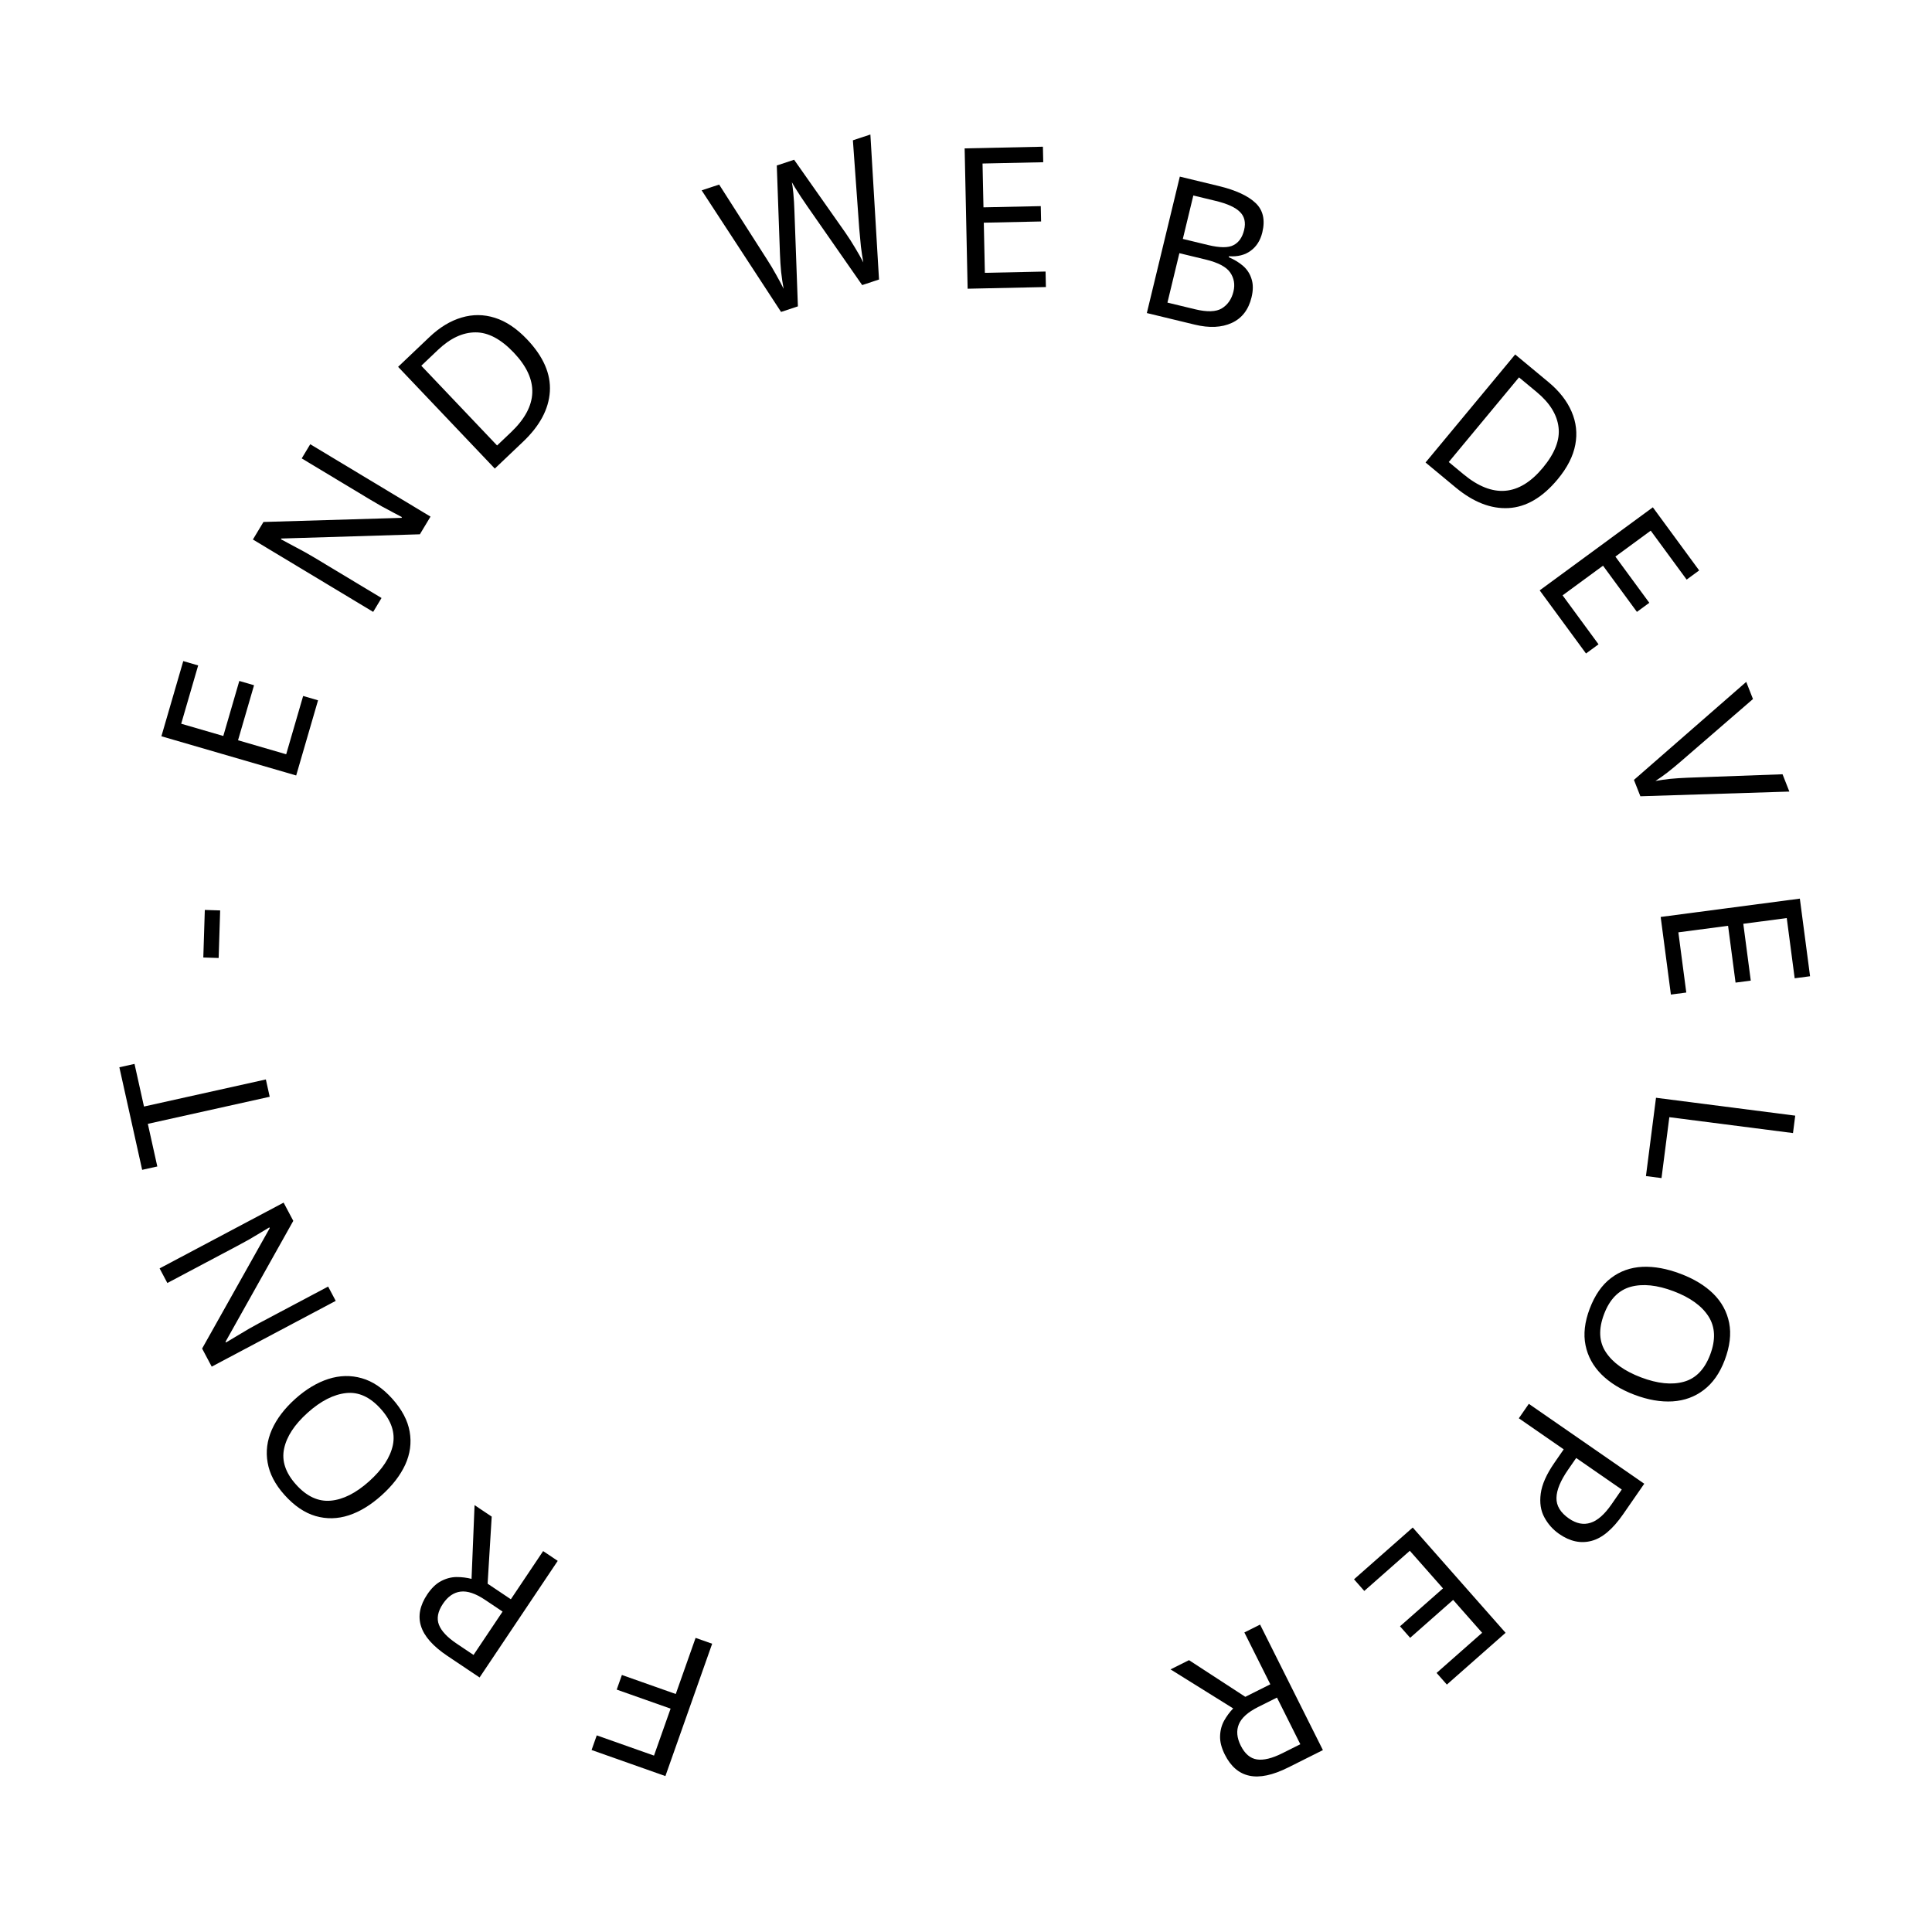
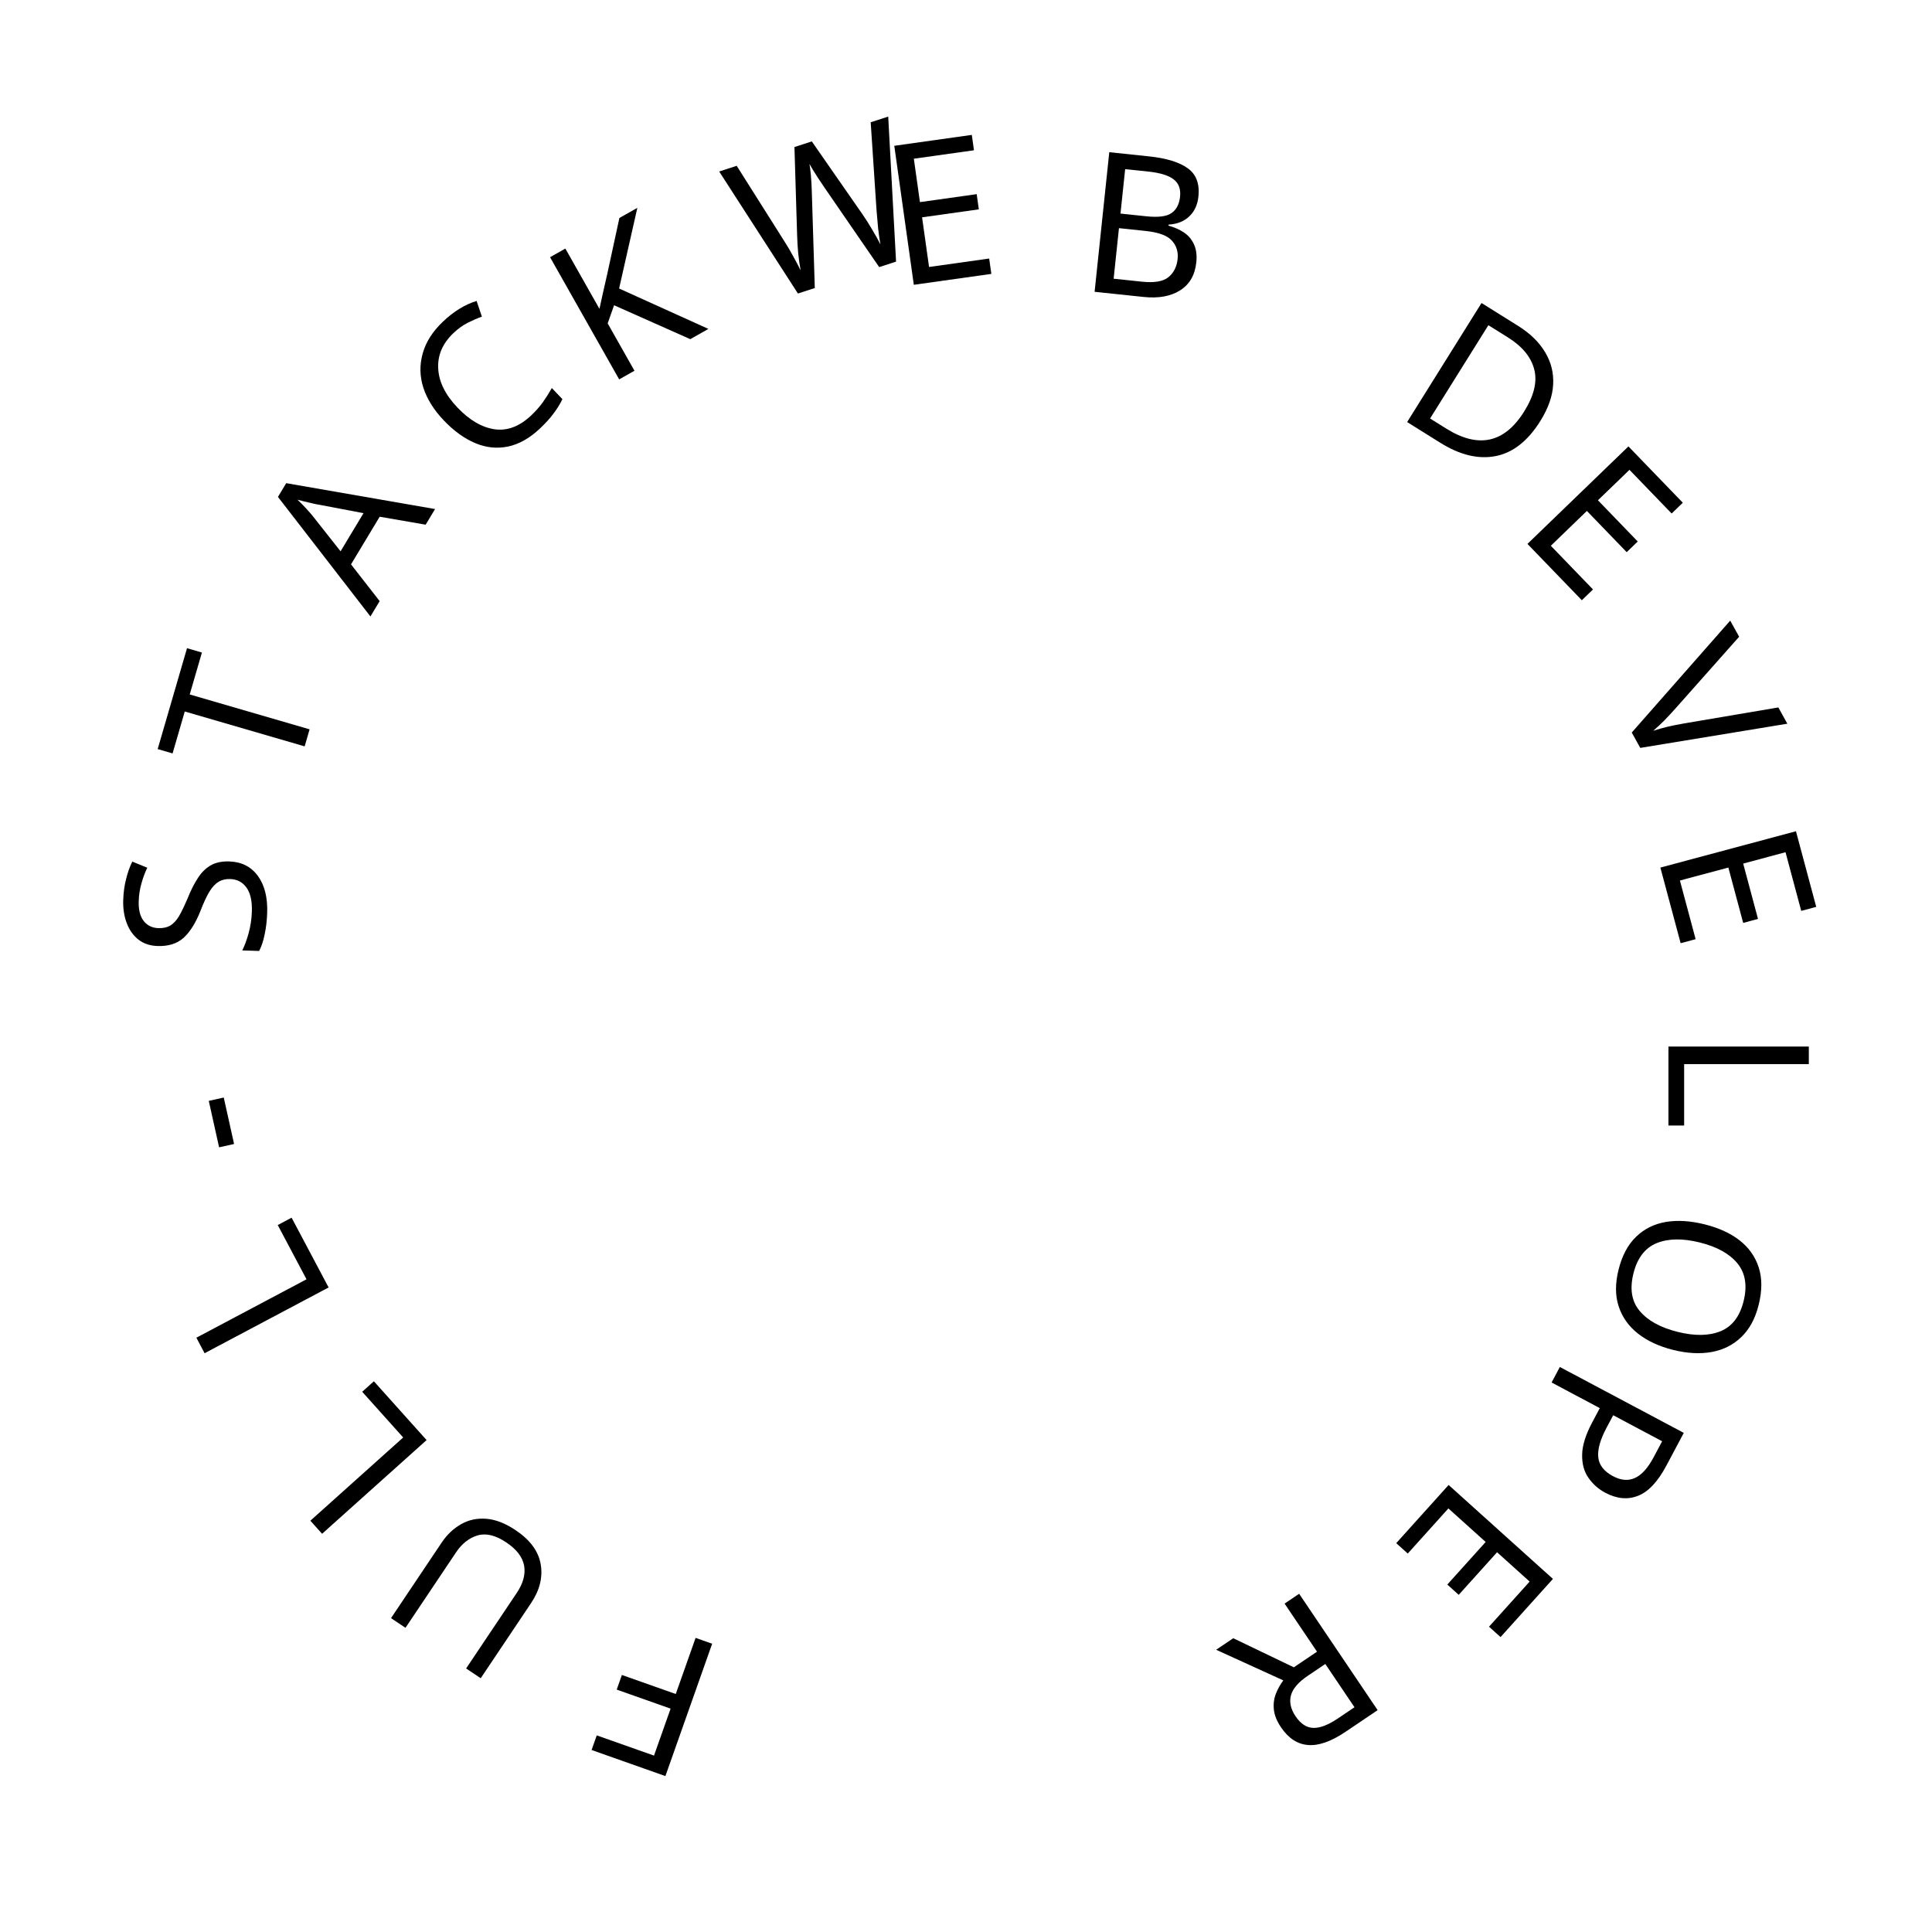
<svg xmlns="http://www.w3.org/2000/svg" version="1.1" width="1000" height="1000" viewBox="0 0 1000 1000" xml:space="preserve">
  <defs />
  <g transform="translate(500 500) scale(5.65 5.65)">
    <g transform="translate(-28.23 66.32) rotate(-160.54)">
      <text xml:space="preserve" font-family="BubbleLetterRegular" font-size="18" font-style="normal" font-weight="normal" style="stroke: none; stroke-width: 0; stroke-dasharray: none; stroke-linecap: butt; stroke-linejoin: miter; stroke-miterlimit: 4; fill: rgb(0,0,0); fill-rule: nonzero; opacity: 1; white-space: pre;">
        <tspan x="-5.03" y="5.65" style="font-style: normal; font-weight: normal; ">F</tspan>
      </text>
    </g>
    <g transform="translate(-43.23 57.39) rotate(-146.17)">
      <text xml:space="preserve" font-family="BubbleLetterRegular" font-size="18" font-style="normal" font-weight="normal" style="stroke: none; stroke-width: 0; stroke-dasharray: none; stroke-linecap: butt; stroke-linejoin: miter; stroke-miterlimit: 4; fill: rgb(0,0,0); fill-rule: nonzero; opacity: 1; white-space: pre;">
-         <tspan x="-4.98" y="5.65" style="font-style: normal; font-weight: normal; ">R</tspan>
+         <tspan x="-4.98" y="5.65" style="font-style: normal; font-weight: normal; ">U</tspan>
      </text>
    </g>
    <g transform="translate(-55.37 45.25) rotate(-131.88)">
      <text xml:space="preserve" font-family="BubbleLetterRegular" font-size="18" font-style="normal" font-weight="normal" style="stroke: none; stroke-width: 0; stroke-dasharray: none; stroke-linecap: butt; stroke-linejoin: miter; stroke-miterlimit: 4; fill: rgb(0,0,0); fill-rule: nonzero; opacity: 1; white-space: pre;">
-         <tspan x="-4.73" y="5.65" style="font-style: normal; font-weight: normal; ">O</tspan>
+         <tspan x="-4.37" y="5.65" style="font-style: normal; font-weight: normal; ">L</tspan>
      </text>
    </g>
    <g transform="translate(-64.61 29.78) rotate(-117.94)">
      <text xml:space="preserve" font-family="BubbleLetterRegular" font-size="18" font-style="normal" font-weight="normal" style="stroke: none; stroke-width: 0; stroke-dasharray: none; stroke-linecap: butt; stroke-linejoin: miter; stroke-miterlimit: 4; fill: rgb(0,0,0); fill-rule: nonzero; opacity: 1; white-space: pre;">
-         <tspan x="-5.76" y="5.65" style="font-style: normal; font-weight: normal; ">N</tspan>
+         <tspan x="-4.37" y="5.65" style="font-style: normal; font-weight: normal; ">L</tspan>
      </text>
    </g>
    <g transform="translate(-69.48 12.4) rotate(-102.53)">
      <text xml:space="preserve" font-family="BubbleLetterRegular" font-size="18" font-style="normal" font-weight="normal" style="stroke: none; stroke-width: 0; stroke-dasharray: none; stroke-linecap: butt; stroke-linejoin: miter; stroke-miterlimit: 4; fill: rgb(0,0,0); fill-rule: nonzero; opacity: 1; white-space: pre;">
-         <tspan x="-5.01" y="5.65" style="font-style: normal; font-weight: normal; ">T</tspan>
+         <tspan x="-5.06" y="5.65" style="font-style: normal; font-weight: normal; ">-</tspan>
      </text>
    </g>
    <g transform="translate(-69.85 -5.12) rotate(-88.18)">
      <text xml:space="preserve" font-family="BubbleLetterRegular" font-size="18" font-style="normal" font-weight="normal" style="stroke: none; stroke-width: 0; stroke-dasharray: none; stroke-linecap: butt; stroke-linejoin: miter; stroke-miterlimit: 4; fill: rgb(0,0,0); fill-rule: nonzero; opacity: 1; white-space: pre;">
-         <tspan x="-5.06" y="5.65" style="font-style: normal; font-weight: normal; ">-</tspan>
+         <tspan x="-4.5" y="5.65" style="font-style: normal; font-weight: normal; ">S</tspan>
      </text>
    </g>
    <g transform="translate(-65.78 -22.49) rotate(-73.78)">
      <text xml:space="preserve" font-family="BubbleLetterRegular" font-size="18" font-style="normal" font-weight="normal" style="stroke: none; stroke-width: 0; stroke-dasharray: none; stroke-linecap: butt; stroke-linejoin: miter; stroke-miterlimit: 4; fill: rgb(0,0,0); fill-rule: nonzero; opacity: 1; white-space: pre;">
-         <tspan x="-5.35" y="5.65" style="font-style: normal; font-weight: normal; ">E</tspan>
+         <tspan x="-5.01" y="5.65" style="font-style: normal; font-weight: normal; ">T</tspan>
      </text>
    </g>
    <g transform="translate(-57.08 -38.79) rotate(-58.96)">
      <text xml:space="preserve" font-family="BubbleLetterRegular" font-size="18" font-style="normal" font-weight="normal" style="stroke: none; stroke-width: 0; stroke-dasharray: none; stroke-linecap: butt; stroke-linejoin: miter; stroke-miterlimit: 4; fill: rgb(0,0,0); fill-rule: nonzero; opacity: 1; white-space: pre;">
-         <tspan x="-5.76" y="5.65" style="font-style: normal; font-weight: normal; ">N</tspan>
+         <tspan x="-4.5" y="5.65" style="font-style: normal; font-weight: normal; ">A</tspan>
      </text>
    </g>
    <g transform="translate(-44.84 -51.77) rotate(-43.54)">
      <text xml:space="preserve" font-family="BubbleLetterRegular" font-size="18" font-style="normal" font-weight="normal" style="stroke: none; stroke-width: 0; stroke-dasharray: none; stroke-linecap: butt; stroke-linejoin: miter; stroke-miterlimit: 4; fill: rgb(0,0,0); fill-rule: nonzero; opacity: 1; white-space: pre;">
-         <tspan x="-4.81" y="5.65" style="font-style: normal; font-weight: normal; ">D</tspan>
+         <tspan x="-4.5" y="5.65" style="font-style: normal; font-weight: normal; ">C</tspan>
      </text>
    </g>
    <g transform="translate(-32.16 -60.01) rotate(-29.5)">
      <text xml:space="preserve" font-family="BubbleLetterRegular" font-size="18" font-style="normal" font-weight="normal" style="stroke: none; stroke-width: 0; stroke-dasharray: none; stroke-linecap: butt; stroke-linejoin: miter; stroke-miterlimit: 4; fill: rgb(0,0,0); fill-rule: nonzero; opacity: 1; white-space: pre;">
+         <tspan x="-4.5" y="5.65" style="font-style: normal; font-weight: normal; ">K</tspan>
+       </text>
+     </g>
+     <g transform="translate(-26 -65.8) rotate(-25.5)">
+       <text xml:space="preserve" font-family="BubbleLetterRegular" font-size="18" font-style="normal" font-weight="normal" style="stroke: none; stroke-width: 0; stroke-dasharray: none; stroke-linecap: butt; stroke-linejoin: miter; stroke-miterlimit: 4; fill: rgb(0,0,0); fill-rule: nonzero; opacity: 1; white-space: pre;">
        <tspan x="-2.81" y="5.65" style="font-style: normal; font-weight: normal; white-space: pre; "> </tspan>
      </text>
    </g>
-     <g transform="translate(-15.58 -66.32) rotate(-18.31)">
+     <g transform="translate(-22 -66.8) rotate(-23)">
+       <text xml:space="preserve" font-family="BubbleLetterRegular" font-size="18" font-style="normal" font-weight="normal" style="stroke: none; stroke-width: 0; stroke-dasharray: none; stroke-linecap: butt; stroke-linejoin: miter; stroke-miterlimit: 4; fill: rgb(0,0,0); fill-rule: nonzero; opacity: 1; white-space: pre;">
+         <tspan x="-2.81" y="5.65" style="font-style: normal; font-weight: normal; white-space: pre; "> </tspan>
+       </text>
+     </g>
+     <g transform="translate(-18 -67.5) rotate(-20.5)">
+       <text xml:space="preserve" font-family="BubbleLetterRegular" font-size="18" font-style="normal" font-weight="normal" style="stroke: none; stroke-width: 0; stroke-dasharray: none; stroke-linecap: butt; stroke-linejoin: miter; stroke-miterlimit: 4; fill: rgb(0,0,0); fill-rule: nonzero; opacity: 1; white-space: pre;">
+         <tspan x="-2.81" y="5.65" style="font-style: normal; font-weight: normal; white-space: pre; "> </tspan>
+       </text>
+     </g>
+     <g transform="translate(-14 -68) rotate(-18)">
      <text xml:space="preserve" font-family="BubbleLetterRegular" font-size="18" font-style="normal" font-weight="normal" style="stroke: none; stroke-width: 0; stroke-dasharray: none; stroke-linecap: butt; stroke-linejoin: miter; stroke-miterlimit: 4; fill: rgb(0,0,0); fill-rule: nonzero; opacity: 1; white-space: pre;">
        <tspan x="-6.93" y="5.65" style="font-style: normal; font-weight: normal; ">W</tspan>
      </text>
    </g>
-     <g transform="translate(3.63 -67.77) rotate(-1.22)">
+     <g transform="translate(-2 -68.5) rotate(-8)">
      <text xml:space="preserve" font-family="BubbleLetterRegular" font-size="18" font-style="normal" font-weight="normal" style="stroke: none; stroke-width: 0; stroke-dasharray: none; stroke-linecap: butt; stroke-linejoin: miter; stroke-miterlimit: 4; fill: rgb(0,0,0); fill-rule: nonzero; opacity: 1; white-space: pre;">
        <tspan x="-5.35" y="5.65" style="font-style: normal; font-weight: normal; ">E</tspan>
      </text>
    </g>
-     <g transform="translate(21.44 -64.45) rotate(13.59)">
+     <g transform="translate(16 -67) rotate(6)">
      <text xml:space="preserve" font-family="BubbleLetterRegular" font-size="18" font-style="normal" font-weight="normal" style="stroke: none; stroke-width: 0; stroke-dasharray: none; stroke-linecap: butt; stroke-linejoin: miter; stroke-miterlimit: 4; fill: rgb(0,0,0); fill-rule: nonzero; opacity: 1; white-space: pre;">
        <tspan x="-5.4" y="5.65" style="font-style: normal; font-weight: normal; ">B</tspan>
      </text>
    </g>
-     <g transform="translate(35.56 -57.88) rotate(28.49)">
+     <g transform="translate(32 -62) rotate(20)">
      <text xml:space="preserve" font-family="BubbleLetterRegular" font-size="18" font-style="normal" font-weight="normal" style="stroke: none; stroke-width: 0; stroke-dasharray: none; stroke-linecap: butt; stroke-linejoin: miter; stroke-miterlimit: 4; fill: rgb(0,0,0); fill-rule: nonzero; opacity: 1; white-space: pre;">
        <tspan x="-2.81" y="5.65" style="font-style: normal; font-weight: normal; white-space: pre; "> </tspan>
      </text>
    </g>
-     <g transform="translate(48.06 -48.52) rotate(39.68)">
+     <g transform="translate(46 -53) rotate(32)">
      <text xml:space="preserve" font-family="BubbleLetterRegular" font-size="18" font-style="normal" font-weight="normal" style="stroke: none; stroke-width: 0; stroke-dasharray: none; stroke-linecap: butt; stroke-linejoin: miter; stroke-miterlimit: 4; fill: rgb(0,0,0); fill-rule: nonzero; opacity: 1; white-space: pre;">
        <tspan x="-4.81" y="5.65" style="font-style: normal; font-weight: normal; ">D</tspan>
      </text>
    </g>
-     <g transform="translate(59.24 -34.85) rotate(53.72)">
+     <g transform="translate(58 -40) rotate(46)">
      <text xml:space="preserve" font-family="BubbleLetterRegular" font-size="18" font-style="normal" font-weight="normal" style="stroke: none; stroke-width: 0; stroke-dasharray: none; stroke-linecap: butt; stroke-linejoin: miter; stroke-miterlimit: 4; fill: rgb(0,0,0); fill-rule: nonzero; opacity: 1; white-space: pre;">
        <tspan x="-5.35" y="5.65" style="font-style: normal; font-weight: normal; ">E</tspan>
      </text>
    </g>
-     <g transform="translate(66.5 -18.98) rotate(68.54)">
+     <g transform="translate(66 -24) rotate(61)">
      <text xml:space="preserve" font-family="BubbleLetterRegular" font-size="18" font-style="normal" font-weight="normal" style="stroke: none; stroke-width: 0; stroke-dasharray: none; stroke-linecap: butt; stroke-linejoin: miter; stroke-miterlimit: 4; fill: rgb(0,0,0); fill-rule: nonzero; opacity: 1; white-space: pre;">
        <tspan x="-4.74" y="5.65" style="font-style: normal; font-weight: normal; ">V</tspan>
      </text>
    </g>
-     <g transform="translate(69.71 -1.66) rotate(82.5)">
+     <g transform="translate(70 -7) rotate(75)">
      <text xml:space="preserve" font-family="BubbleLetterRegular" font-size="18" font-style="normal" font-weight="normal" style="stroke: none; stroke-width: 0; stroke-dasharray: none; stroke-linecap: butt; stroke-linejoin: miter; stroke-miterlimit: 4; fill: rgb(0,0,0); fill-rule: nonzero; opacity: 1; white-space: pre;">
        <tspan x="-5.35" y="5.65" style="font-style: normal; font-weight: normal; ">E</tspan>
      </text>
    </g>
-     <g transform="translate(68.48 15.39) rotate(97.32)">
+     <g transform="translate(70 10) rotate(90)">
      <text xml:space="preserve" font-family="BubbleLetterRegular" font-size="18" font-style="normal" font-weight="normal" style="stroke: none; stroke-width: 0; stroke-dasharray: none; stroke-linecap: butt; stroke-linejoin: miter; stroke-miterlimit: 4; fill: rgb(0,0,0); fill-rule: nonzero; opacity: 1; white-space: pre;">
        <tspan x="-4.37" y="5.65" style="font-style: normal; font-weight: normal; ">L</tspan>
      </text>
    </g>
-     <g transform="translate(63.41 31.31) rotate(110.74)">
+     <g transform="translate(66 27) rotate(104)">
      <text xml:space="preserve" font-family="BubbleLetterRegular" font-size="18" font-style="normal" font-weight="normal" style="stroke: none; stroke-width: 0; stroke-dasharray: none; stroke-linecap: butt; stroke-linejoin: miter; stroke-miterlimit: 4; fill: rgb(0,0,0); fill-rule: nonzero; opacity: 1; white-space: pre;">
        <tspan x="-4.73" y="5.65" style="font-style: normal; font-weight: normal; ">O</tspan>
      </text>
    </g>
-     <g transform="translate(54.52 45.76) rotate(124.69)">
+     <g transform="translate(58 42) rotate(118)">
      <text xml:space="preserve" font-family="BubbleLetterRegular" font-size="18" font-style="normal" font-weight="normal" style="stroke: none; stroke-width: 0; stroke-dasharray: none; stroke-linecap: butt; stroke-linejoin: miter; stroke-miterlimit: 4; fill: rgb(0,0,0); fill-rule: nonzero; opacity: 1; white-space: pre;">
        <tspan x="-4.71" y="5.65" style="font-style: normal; font-weight: normal; ">P</tspan>
      </text>
    </g>
-     <g transform="translate(41.96 58.06) rotate(138.59)">
+     <g transform="translate(46 54) rotate(132)">
      <text xml:space="preserve" font-family="BubbleLetterRegular" font-size="18" font-style="normal" font-weight="normal" style="stroke: none; stroke-width: 0; stroke-dasharray: none; stroke-linecap: butt; stroke-linejoin: miter; stroke-miterlimit: 4; fill: rgb(0,0,0); fill-rule: nonzero; opacity: 1; white-space: pre;">
        <tspan x="-5.35" y="5.65" style="font-style: normal; font-weight: normal; ">E</tspan>
      </text>
    </g>
-     <g transform="translate(26.58 66.83) rotate(153.41)">
+     <g transform="translate(31 64) rotate(146)">
      <text xml:space="preserve" font-family="BubbleLetterRegular" font-size="18" font-style="normal" font-weight="normal" style="stroke: none; stroke-width: 0; stroke-dasharray: none; stroke-linecap: butt; stroke-linejoin: miter; stroke-miterlimit: 4; fill: rgb(0,0,0); fill-rule: nonzero; opacity: 1; white-space: pre;">
        <tspan x="-4.98" y="5.65" style="font-style: normal; font-weight: normal; ">R</tspan>
      </text>
    </g>
  </g>
</svg>
